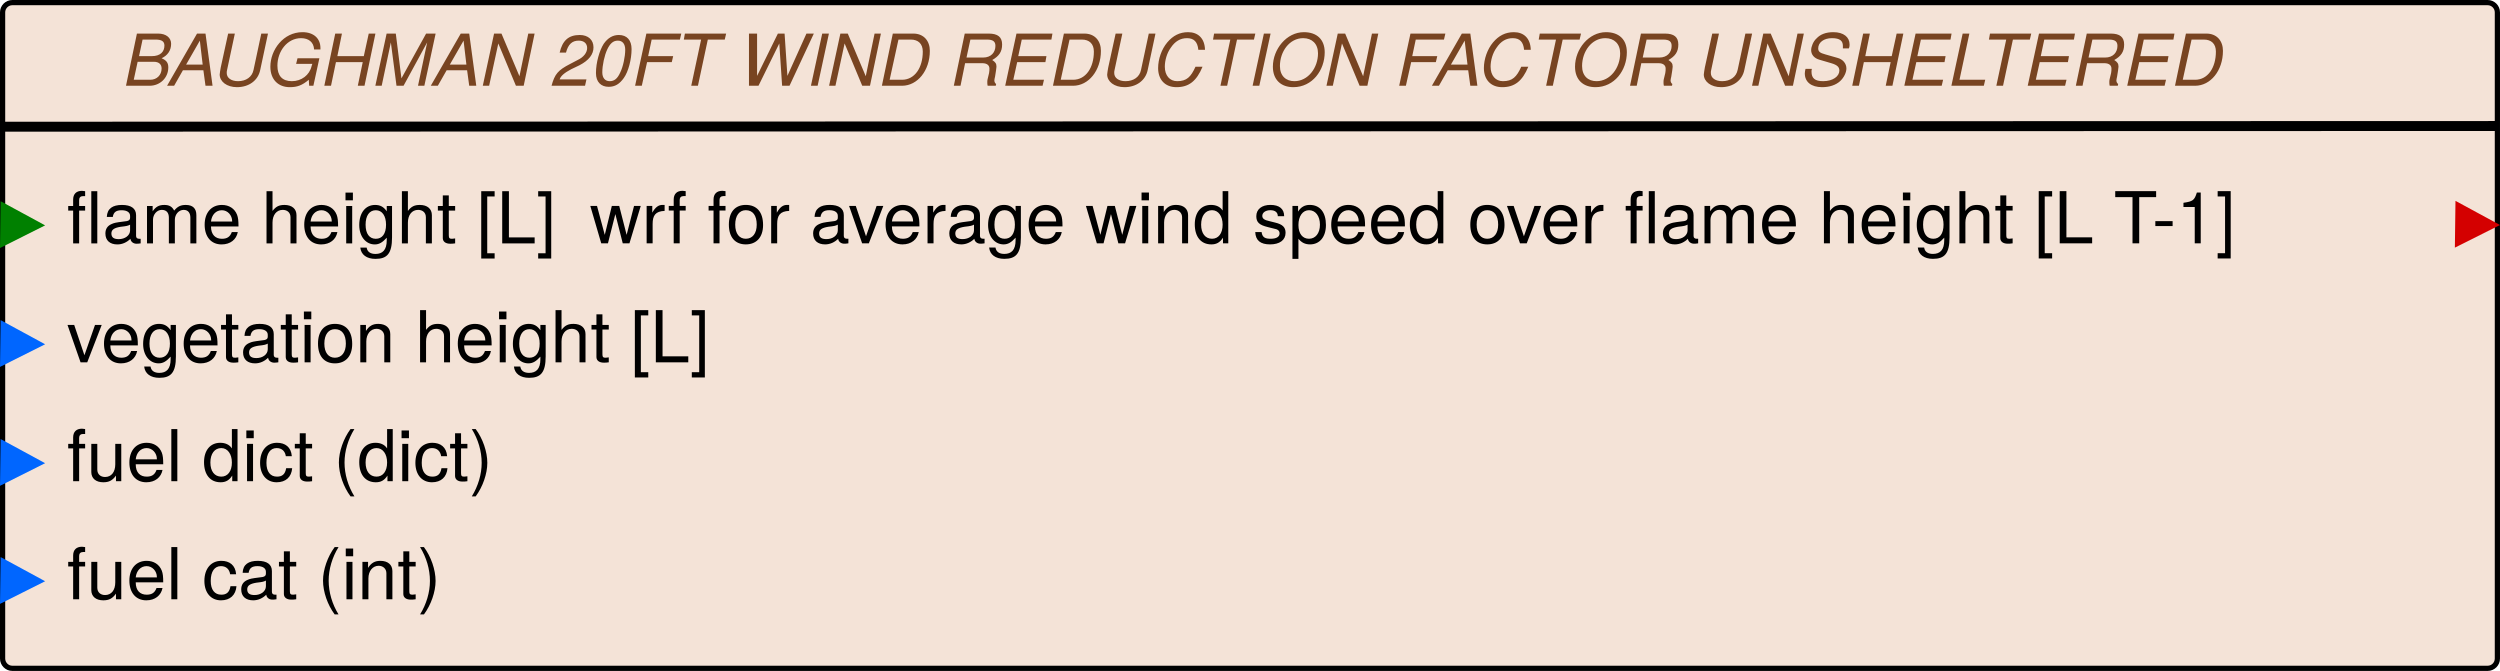
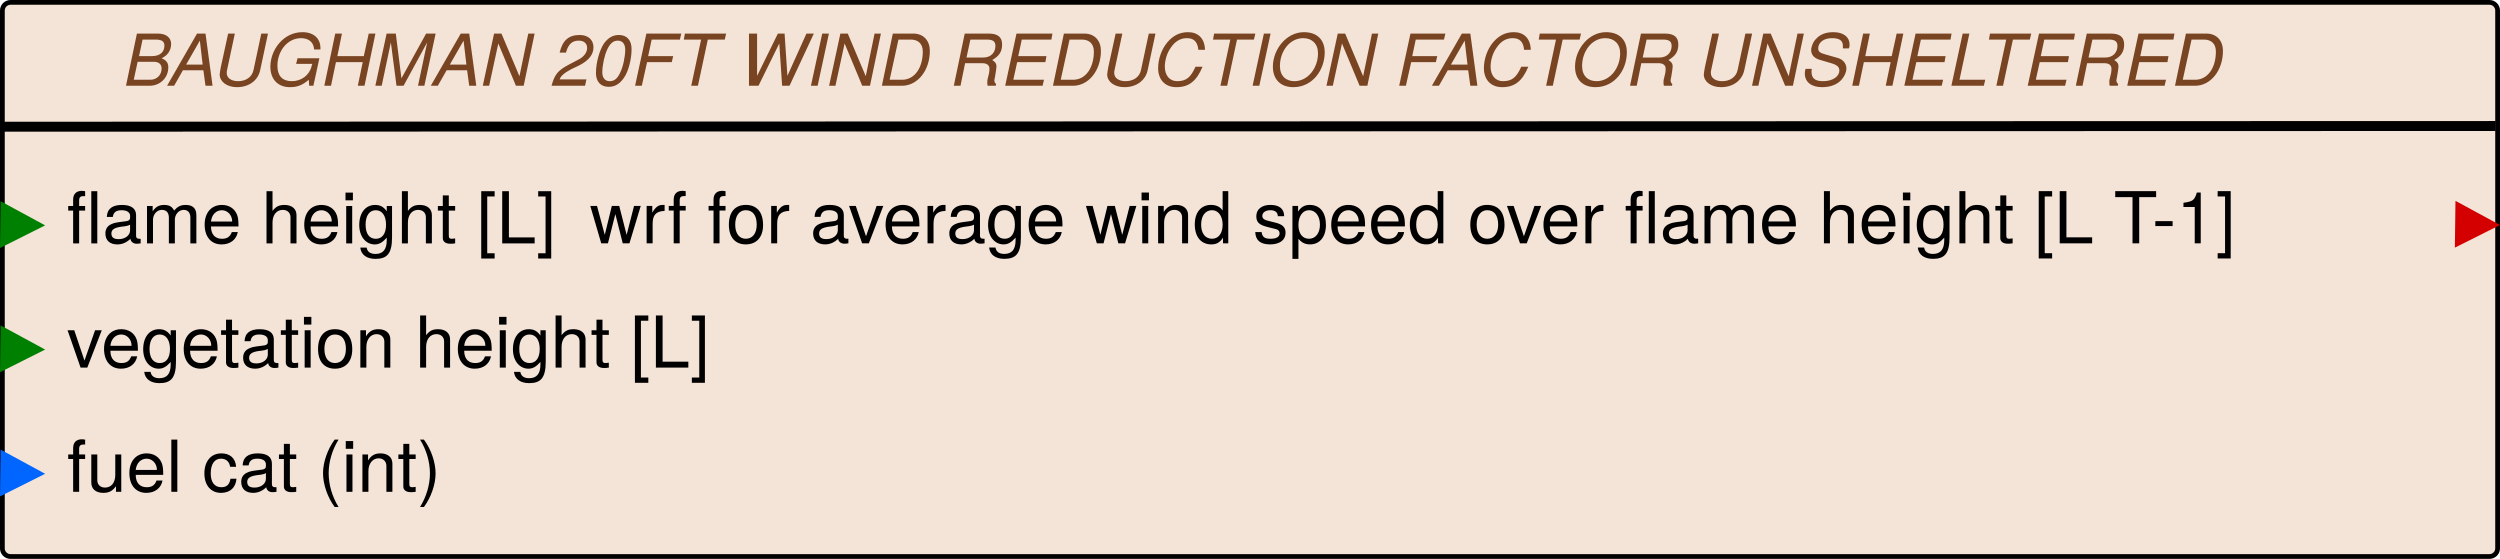
- <svg xmlns="http://www.w3.org/2000/svg" width="110.796mm" height="29.735mm" viewBox="0 0 110.796 29.735" version="1.1" id="svg5">
+ <svg xmlns="http://www.w3.org/2000/svg" width="110.796mm" height="24.769mm" viewBox="0 0 110.796 24.769" version="1.1" id="svg5">
  <defs id="defs2" />
-   <g id="layer1" transform="translate(-0.5098818,-0.9805935)">
-     <rect style="fill:#f4e3d7;stroke:#000000;stroke-width:0.231" id="rect234" width="110.565" height="29.504" x="0.625" y="1.096" ry="0.433" />
+   <g id="layer1" transform="translate(-0.5098816,-0.9805934)">
+     <rect style="fill:#f4e3d7;stroke:#000000;stroke-width:0.211" id="rect234" width="110.585" height="24.558" x="0.615" y="1.086" ry="0.361" />
    <text xml:space="preserve" style="font-style:normal;font-variant:normal;font-weight:normal;font-stretch:normal;font-size:3.175px;font-family:'Helvetica Neue';-inkscape-font-specification:'Helvetica Neue';fill:#784421;stroke:none;stroke-width:0.265" x="6.001" y="4.784" id="text832">
      <tspan id="tspan830" style="font-style:italic;font-variant:normal;font-weight:normal;font-stretch:normal;font-family:'Helvetica Neue';-inkscape-font-specification:'Helvetica Neue Italic';fill:#784421;stroke:none;stroke-width:0.265" x="6.001" y="4.784">BAUGHMAN 20FT WIND REDUCTION FACTOR UNSHELTERED</tspan>
    </text>
    <g id="g1765" transform="translate(-25.92701,-56.39689)">
      <g id="g1890" transform="translate(-7.393538,-4.404661)">
        <text xml:space="preserve" style="font-style:normal;font-variant:normal;font-weight:normal;font-stretch:normal;font-size:3.175px;font-family:'Helvetica Neue';-inkscape-font-specification:'Helvetica Neue';text-align:end;text-anchor:end;fill:#000000;stroke:none;stroke-width:0.265" x="140.865" y="72.568" id="text684">
          <tspan id="tspan682" style="text-align:end;text-anchor:end;stroke-width:0.265" x="140.865" y="72.568">wrf for average wind speed over flame height [L T-1]</tspan>
        </text>
        <path style="fill:#d40000;stroke:none;stroke-width:0.265" id="path1280-2" d="m 35.15,42.38 -4.373,2.636 -4.373,2.636 -0.096,-5.106 -0.096,-5.106 4.47,2.469 z" transform="matrix(0.2245089,0.00761069,-0.00687787,0.2028915,137.0261,62.88806)" />
      </g>
    </g>
    <g id="g409" transform="translate(-73.21733,-66.50316)">
      <text xml:space="preserve" style="font-style:normal;font-variant:normal;font-weight:normal;font-stretch:normal;font-size:3.175px;font-family:'Helvetica Neue';-inkscape-font-specification:'Helvetica Neue';fill:#000000;stroke:none;stroke-width:0.265" x="76.689" y="78.27" id="text646">
        <tspan id="tspan644" style="stroke-width:0.265" x="76.689" y="78.27">flame height [L]</tspan>
      </text>
      <path style="fill:#008000;stroke:none;stroke-width:0.265" id="path1906" d="m 35.15,42.38 -4.373,2.636 -4.373,2.636 -0.096,-5.106 -0.096,-5.106 4.47,2.469 z" transform="matrix(0.2245089,0.00761069,-0.00687787,0.2028915,68.12718,68.60555)" />
    </g>
-     <g id="g602" transform="translate(-73.17428,-61.91527)">
-       <text xml:space="preserve" style="font-style:normal;font-variant:normal;font-weight:normal;font-stretch:normal;font-size:3.175px;font-family:'Helvetica Neue';-inkscape-font-specification:'Helvetica Neue';fill:#000000;stroke:none;stroke-width:0.265" x="76.646" y="84.222" id="text646-1">
-         <tspan id="tspan644-6" style="stroke-width:0.265" x="76.646" y="84.222">fuel dict (dict)</tspan>
+     <g id="g452">
+       <text xml:space="preserve" style="font-style:normal;font-variant:normal;font-weight:normal;font-stretch:normal;font-size:3.175px;font-family:'Helvetica Neue';-inkscape-font-specification:'Helvetica Neue';fill:#000000;stroke:none;stroke-width:0.265" x="3.472" y="17.272" id="text646-1-9">
+         <tspan id="tspan644-6-0" style="stroke-width:0.265" x="3.472" y="17.272">vegetation height [L]</tspan>
      </text>
-       <path style="fill:#0066ff;stroke:none;stroke-width:0.265" id="path1906-1" d="m 35.15,42.38 -4.373,2.636 -4.373,2.636 -0.096,-5.106 -0.096,-5.106 4.47,2.469 z" transform="matrix(0.2245089,0.00761069,-0.00687787,0.2028915,68.08413,74.55756)" />
+       <path style="fill:#008000;stroke:none;stroke-width:0.265" id="path1906-1-5" d="m 35.15,42.38 -4.373,2.636 -4.373,2.636 -0.096,-5.106 -0.096,-5.106 4.47,2.469 z" transform="matrix(0.2245089,0.00761069,-0.00687787,0.2028915,-5.090142,7.60701)" />
    </g>
-     <g id="g602-3" transform="translate(-73.17428,-67.18522)">
-       <text xml:space="preserve" style="font-style:normal;font-variant:normal;font-weight:normal;font-stretch:normal;font-size:3.175px;font-family:'Helvetica Neue';-inkscape-font-specification:'Helvetica Neue';fill:#000000;stroke:none;stroke-width:0.265" x="76.646" y="84.222" id="text646-1-9">
-         <tspan id="tspan644-6-0" style="stroke-width:0.265" x="76.646" y="84.222">vegetation height [L]</tspan>
-       </text>
-       <path style="fill:#0066ff;stroke:none;stroke-width:0.265" id="path1906-1-5" d="m 35.15,42.38 -4.373,2.636 -4.373,2.636 -0.096,-5.106 -0.096,-5.106 4.47,2.469 z" transform="matrix(0.2245089,0.00761069,-0.00687787,0.2028915,68.08413,74.55756)" />
-     </g>
-     <g id="g602-5" transform="translate(-73.17428,-56.68342)">
+     <g id="g602-5" transform="translate(-73.17428,-61.44593)">
      <text xml:space="preserve" style="font-style:normal;font-variant:normal;font-weight:normal;font-stretch:normal;font-size:3.175px;font-family:'Helvetica Neue';-inkscape-font-specification:'Helvetica Neue';fill:#000000;stroke:none;stroke-width:0.265" x="76.646" y="84.222" id="text646-1-6">
        <tspan id="tspan644-6-3" style="stroke-width:0.265" x="76.646" y="84.222">fuel cat (int)</tspan>
      </text>
      <path style="fill:#0066ff;stroke:none;stroke-width:0.265" id="path1906-1-2" d="m 35.15,42.38 -4.373,2.636 -4.373,2.636 -0.096,-5.106 -0.096,-5.106 4.47,2.469 z" transform="matrix(0.2245089,0.00761069,-0.00687787,0.2028915,68.08413,74.55756)" />
    </g>
    <path style="fill:#333333;stroke:#000000;stroke-width:0.441;stroke-dasharray:none" d="M 0.677,6.596 111.115,6.565" id="path2362" />
  </g>
</svg>
